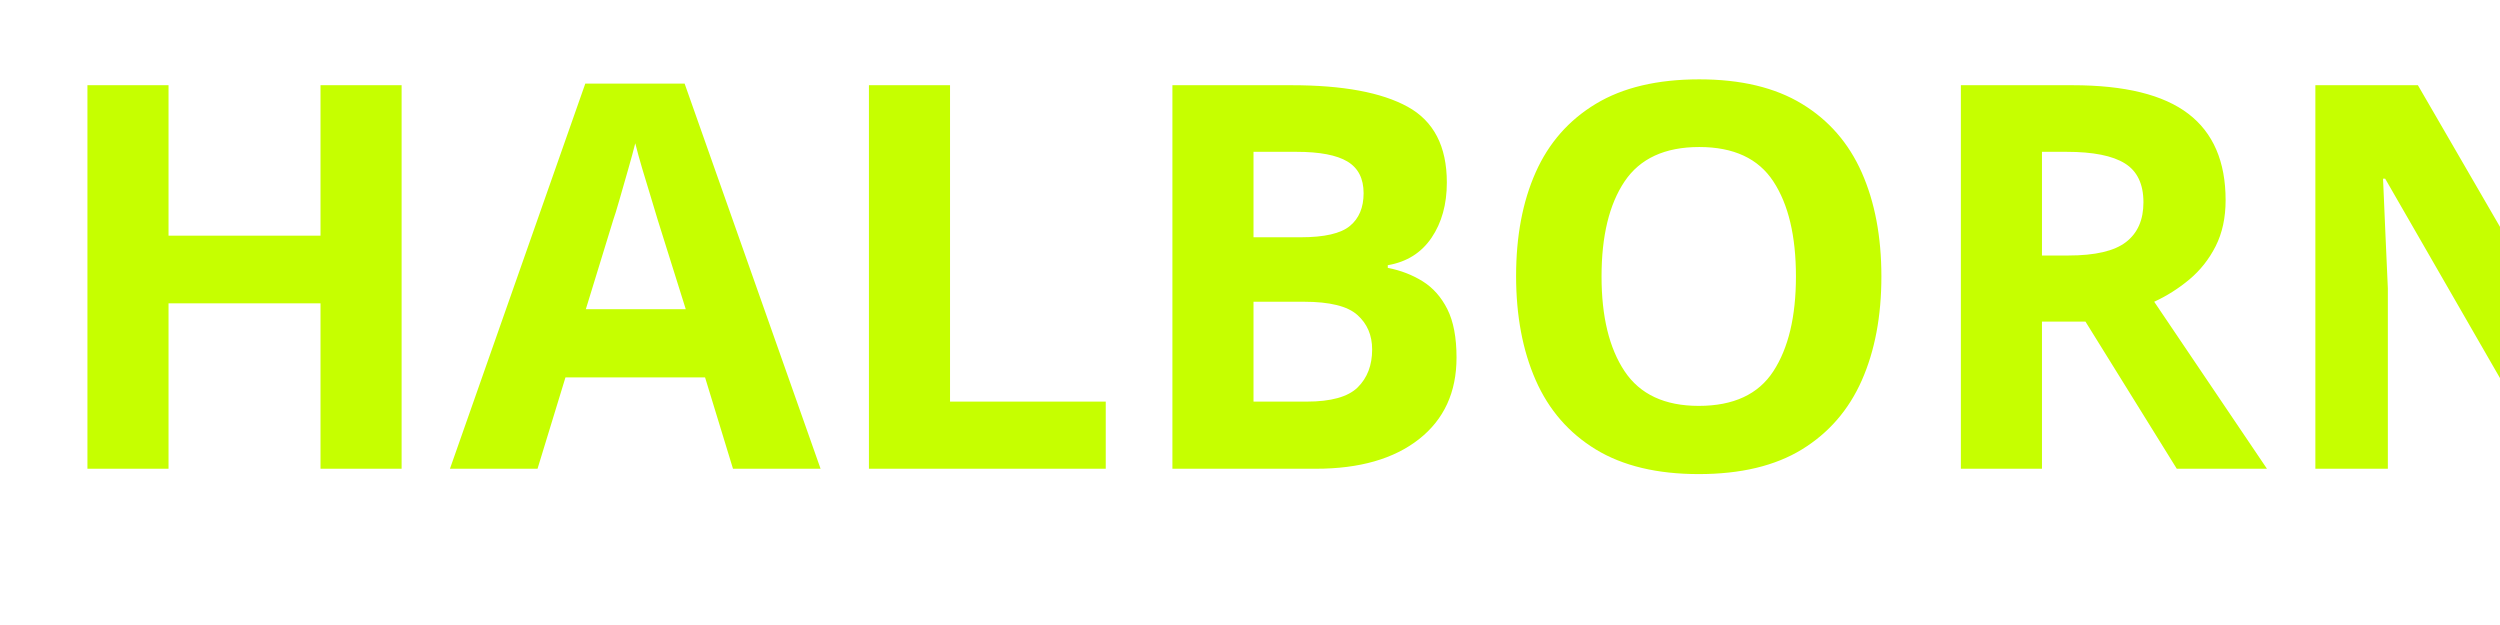
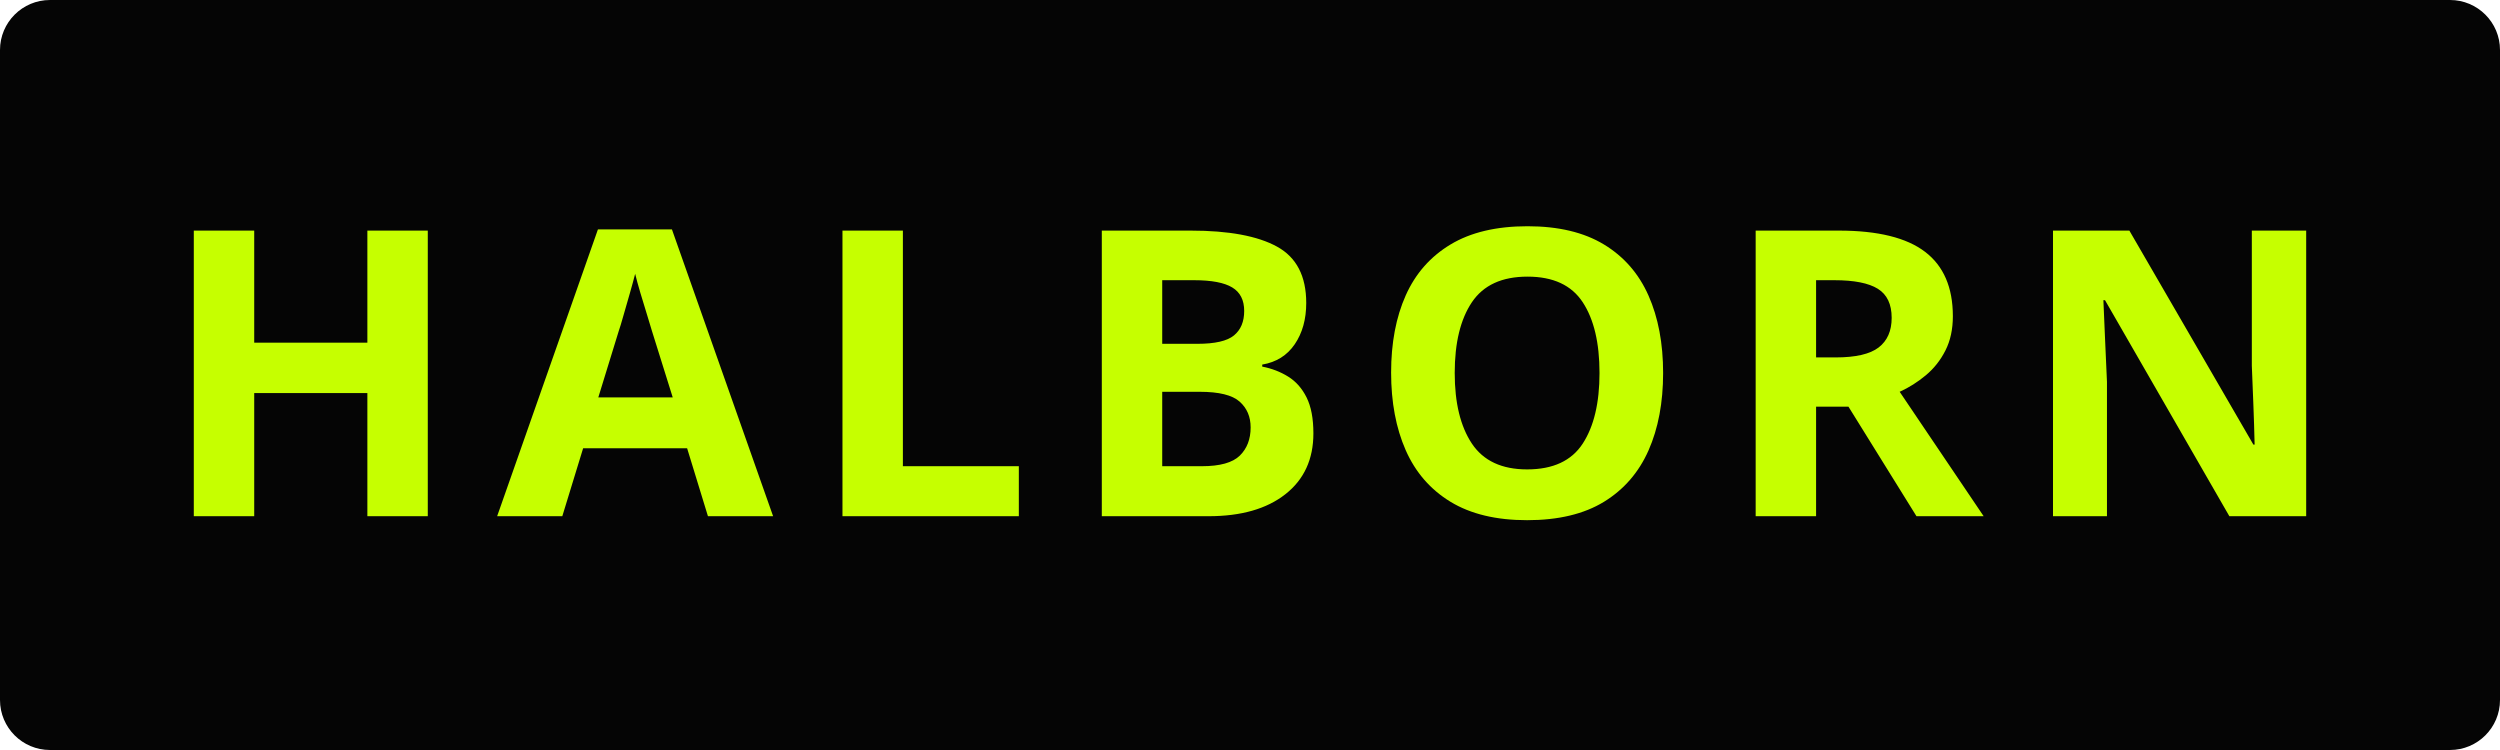
- <svg xmlns="http://www.w3.org/2000/svg" viewBox="0 0 512 128" role="img" aria-label="Halborn logo">
-   <style>
-     .wordmark { fill: #c6ff00; font-family: 'Arial Black', 'Arial Bold', Gadget, sans-serif; font-size: 110px; font-weight: 800; }
-   </style>
-   <rect width="512" height="128" fill="none" />
-   <text x="8" y="96" class="wordmark">HALBORN</text>
+ <svg xmlns="http://www.w3.org/2000/svg" viewBox="0 0 600 180" role="img" aria-labelledby="title desc">
+   <rect width="600" height="180" fill="#050505" rx="12" ry="12" />
+   <text x="50%" y="50%" fill="#c6ff00" font-family="'Arial Black', 'Montserrat', sans-serif" font-size="96" font-weight="900" letter-spacing="8" text-anchor="middle" dominant-baseline="middle">
+     HALBORN
+   </text>
</svg>
